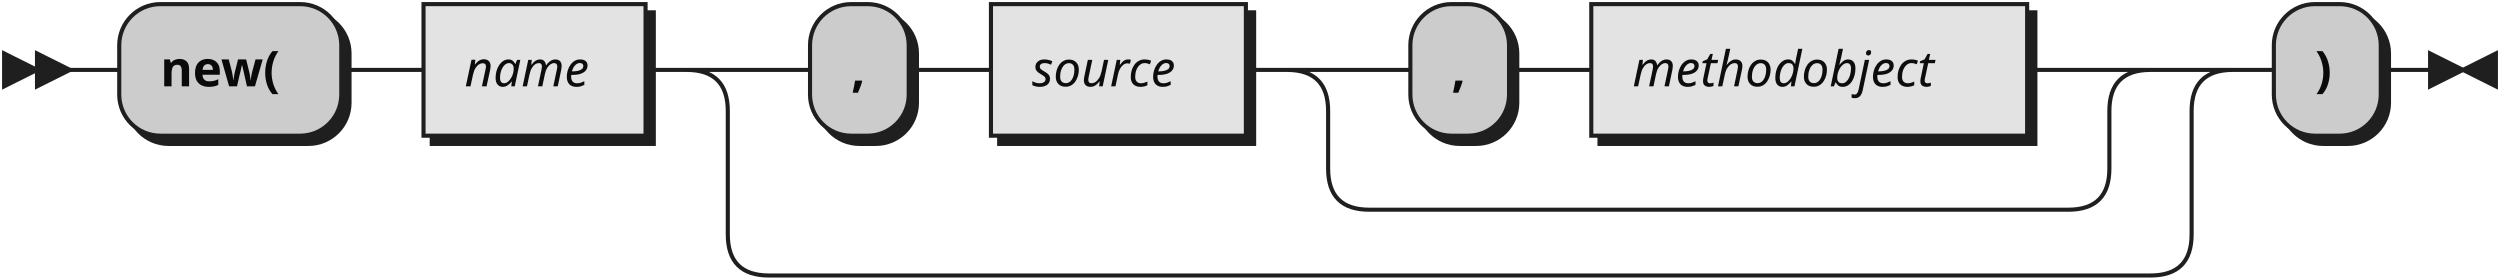
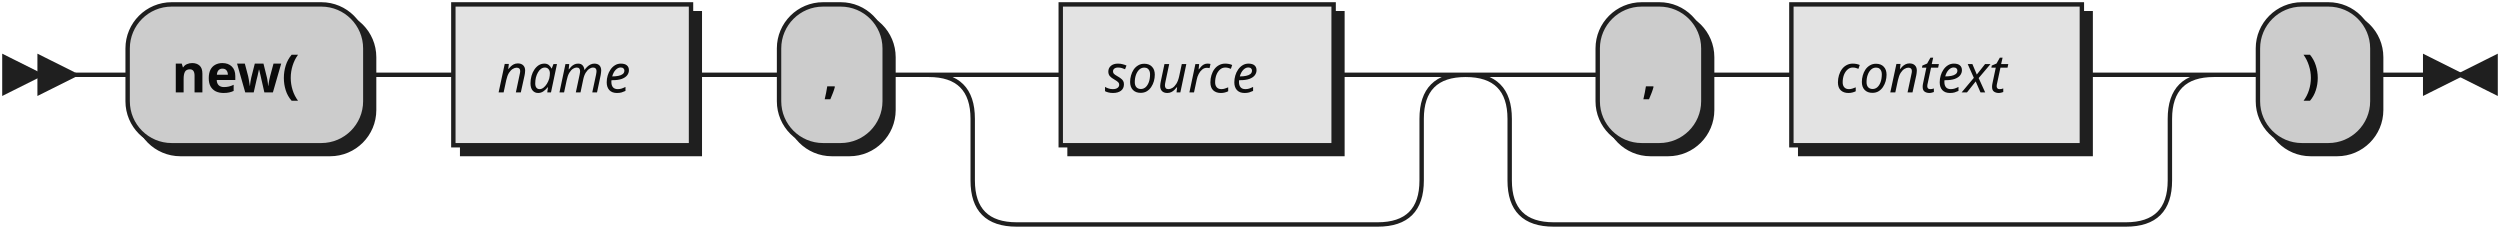
- <svg xmlns="http://www.w3.org/2000/svg" width="608" height="68">
+ <svg xmlns="http://www.w3.org/2000/svg" width="568" height="52">
  <defs>
    <style type="text/css">
               @namespace "http://www.w3.org/2000/svg";
               .line                 {fill: none; stroke: #1F1F1F;}
               .bold-line            {stroke: #0A0A0A; shape-rendering: crispEdges; stroke-width:
               2; }
               .thin-line            {stroke: #0F0F0F; shape-rendering: crispEdges}
               .filled               {fill: #1F1F1F; stroke: none;}
               text.terminal         {font-family: Verdana, Sans-serif;
               font-size: 12px;
               fill: #0A0A0A;
               font-weight: bold;
               }
               text.nonterminal      {font-family: Verdana, Sans-serif; font-style: italic;
               font-size: 12px;
               fill: #0D0D0D;
               }
               text.regexp           {font-family: Verdana, Sans-serif;
               font-size: 12px;
               fill: #0F0F0F;
               }
               rect, circle, polygon {fill: #1F1F1F; stroke: #1F1F1F;}
               rect.terminal         {fill: #CCCCCC; stroke: #1F1F1F;}
               rect.nonterminal      {fill: #E3E3E3; stroke: #1F1F1F;}
               rect.text             {fill: none; stroke: none;}    
               polygon.regexp        {fill: #EFEFEF; stroke: #1F1F1F;}
               
            </style>
  </defs>
  <polygon points="9 17 1 13 1 21" />
  <polygon points="17 17 9 13 9 21" />
  <rect x="31" y="3" width="54" height="32" rx="10" />
  <rect x="29" y="1" width="54" height="32" class="terminal" rx="10" />
  <text class="terminal" x="39" y="21">new(</text>
  <rect x="105" y="3" width="54" height="32" />
  <rect x="103" y="1" width="54" height="32" class="nonterminal" />
  <text class="nonterminal" x="113" y="21">name</text>
-   <rect x="199" y="3" width="24" height="32" rx="10" />
-   <rect x="197" y="1" width="24" height="32" class="terminal" rx="10" />
-   <text class="terminal" x="207" y="21">,</text>
+   <rect x="179" y="3" width="24" height="32" rx="10" />
+   <rect x="177" y="1" width="24" height="32" class="terminal" rx="10" />
+   <text class="terminal" x="187" y="21">,</text>
  <rect x="243" y="3" width="62" height="32" />
  <rect x="241" y="1" width="62" height="32" class="nonterminal" />
  <text class="nonterminal" x="251" y="21">source</text>
-   <rect x="345" y="3" width="24" height="32" rx="10" />
-   <rect x="343" y="1" width="24" height="32" class="terminal" rx="10" />
-   <text class="terminal" x="353" y="21">,</text>
-   <rect x="389" y="3" width="106" height="32" />
-   <rect x="387" y="1" width="106" height="32" class="nonterminal" />
-   <text class="nonterminal" x="397" y="21">methodobject</text>
-   <rect x="555" y="3" width="26" height="32" rx="10" />
-   <rect x="553" y="1" width="26" height="32" class="terminal" rx="10" />
-   <text class="terminal" x="563" y="21">)</text>
-   <path class="line" d="m17 17 h2 m0 0 h10 m54 0 h10 m0 0 h10 m54 0 h10 m20 0 h10 m24 0 h10 m0 0 h10 m62 0 h10 m20 0 h10 m24 0 h10 m0 0 h10 m106 0 h10 m-190 0 h20 m170 0 h20 m-210 0 q10 0 10 10 m190 0 q0 -10 10 -10 m-200 10 v14 m190 0 v-14 m-190 14 q0 10 10 10 m170 0 q10 0 10 -10 m-180 10 h10 m0 0 h160 m-336 -34 h20 m336 0 h20 m-376 0 q10 0 10 10 m356 0 q0 -10 10 -10 m-366 10 v30 m356 0 v-30 m-356 30 q0 10 10 10 m336 0 q10 0 10 -10 m-346 10 h10 m0 0 h326 m20 -50 h10 m26 0 h10 m3 0 h-3" />
-   <polygon points="599 17 607 13 607 21" />
-   <polygon points="599 17 591 13 591 21" />
+   <rect x="365" y="3" width="24" height="32" rx="10" />
+   <rect x="363" y="1" width="24" height="32" class="terminal" rx="10" />
+   <text class="terminal" x="373" y="21">,</text>
+   <rect x="409" y="3" width="66" height="32" />
+   <rect x="407" y="1" width="66" height="32" class="nonterminal" />
+   <text class="nonterminal" x="417" y="21">context</text>
+   <rect x="515" y="3" width="26" height="32" rx="10" />
+   <rect x="513" y="1" width="26" height="32" class="terminal" rx="10" />
+   <text class="terminal" x="523" y="21">)</text>
+   <path class="line" d="m17 17 h2 m0 0 h10 m54 0 h10 m0 0 h10 m54 0 h10 m0 0 h10 m24 0 h10 m20 0 h10 m62 0 h10 m-102 0 h20 m82 0 h20 m-122 0 q10 0 10 10 m102 0 q0 -10 10 -10 m-112 10 v14 m102 0 v-14 m-102 14 q0 10 10 10 m82 0 q10 0 10 -10 m-92 10 h10 m0 0 h72 m40 -34 h10 m24 0 h10 m0 0 h10 m66 0 h10 m-150 0 h20 m130 0 h20 m-170 0 q10 0 10 10 m150 0 q0 -10 10 -10 m-160 10 v14 m150 0 v-14 m-150 14 q0 10 10 10 m130 0 q10 0 10 -10 m-140 10 h10 m0 0 h120 m20 -34 h10 m26 0 h10 m3 0 h-3" />
+   <polygon points="559 17 567 13 567 21" />
+   <polygon points="559 17 551 13 551 21" />
</svg>
